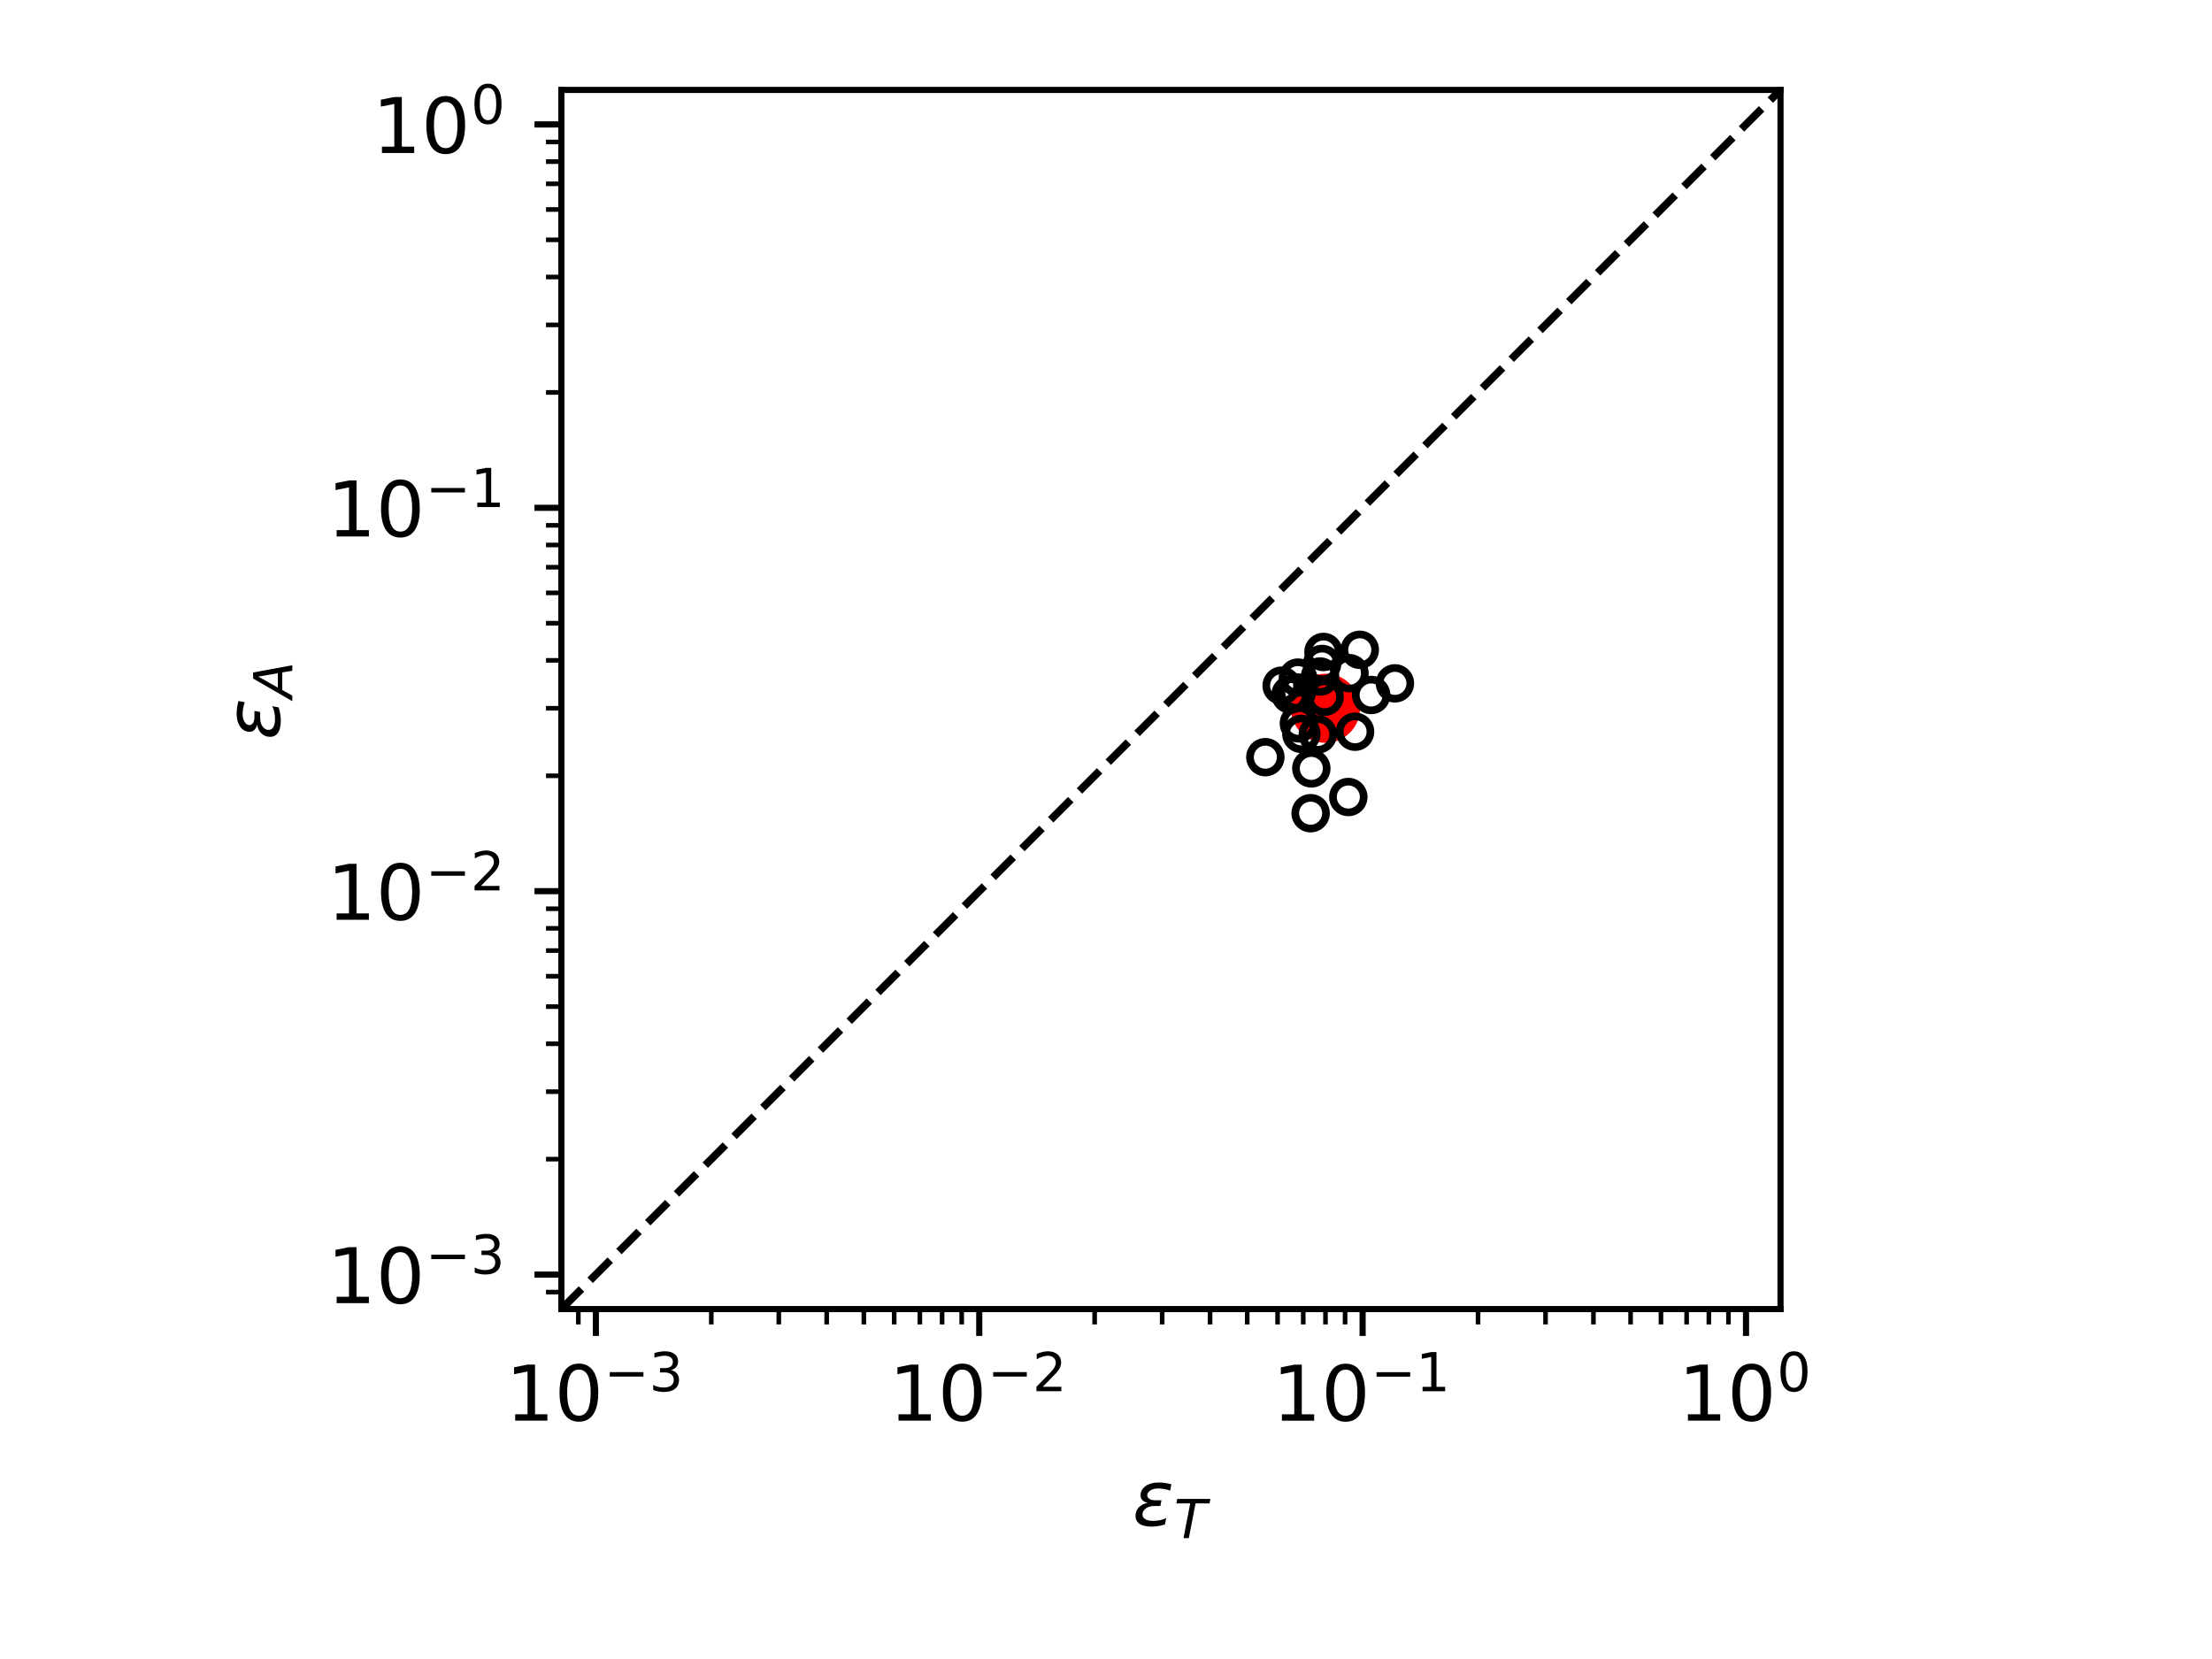
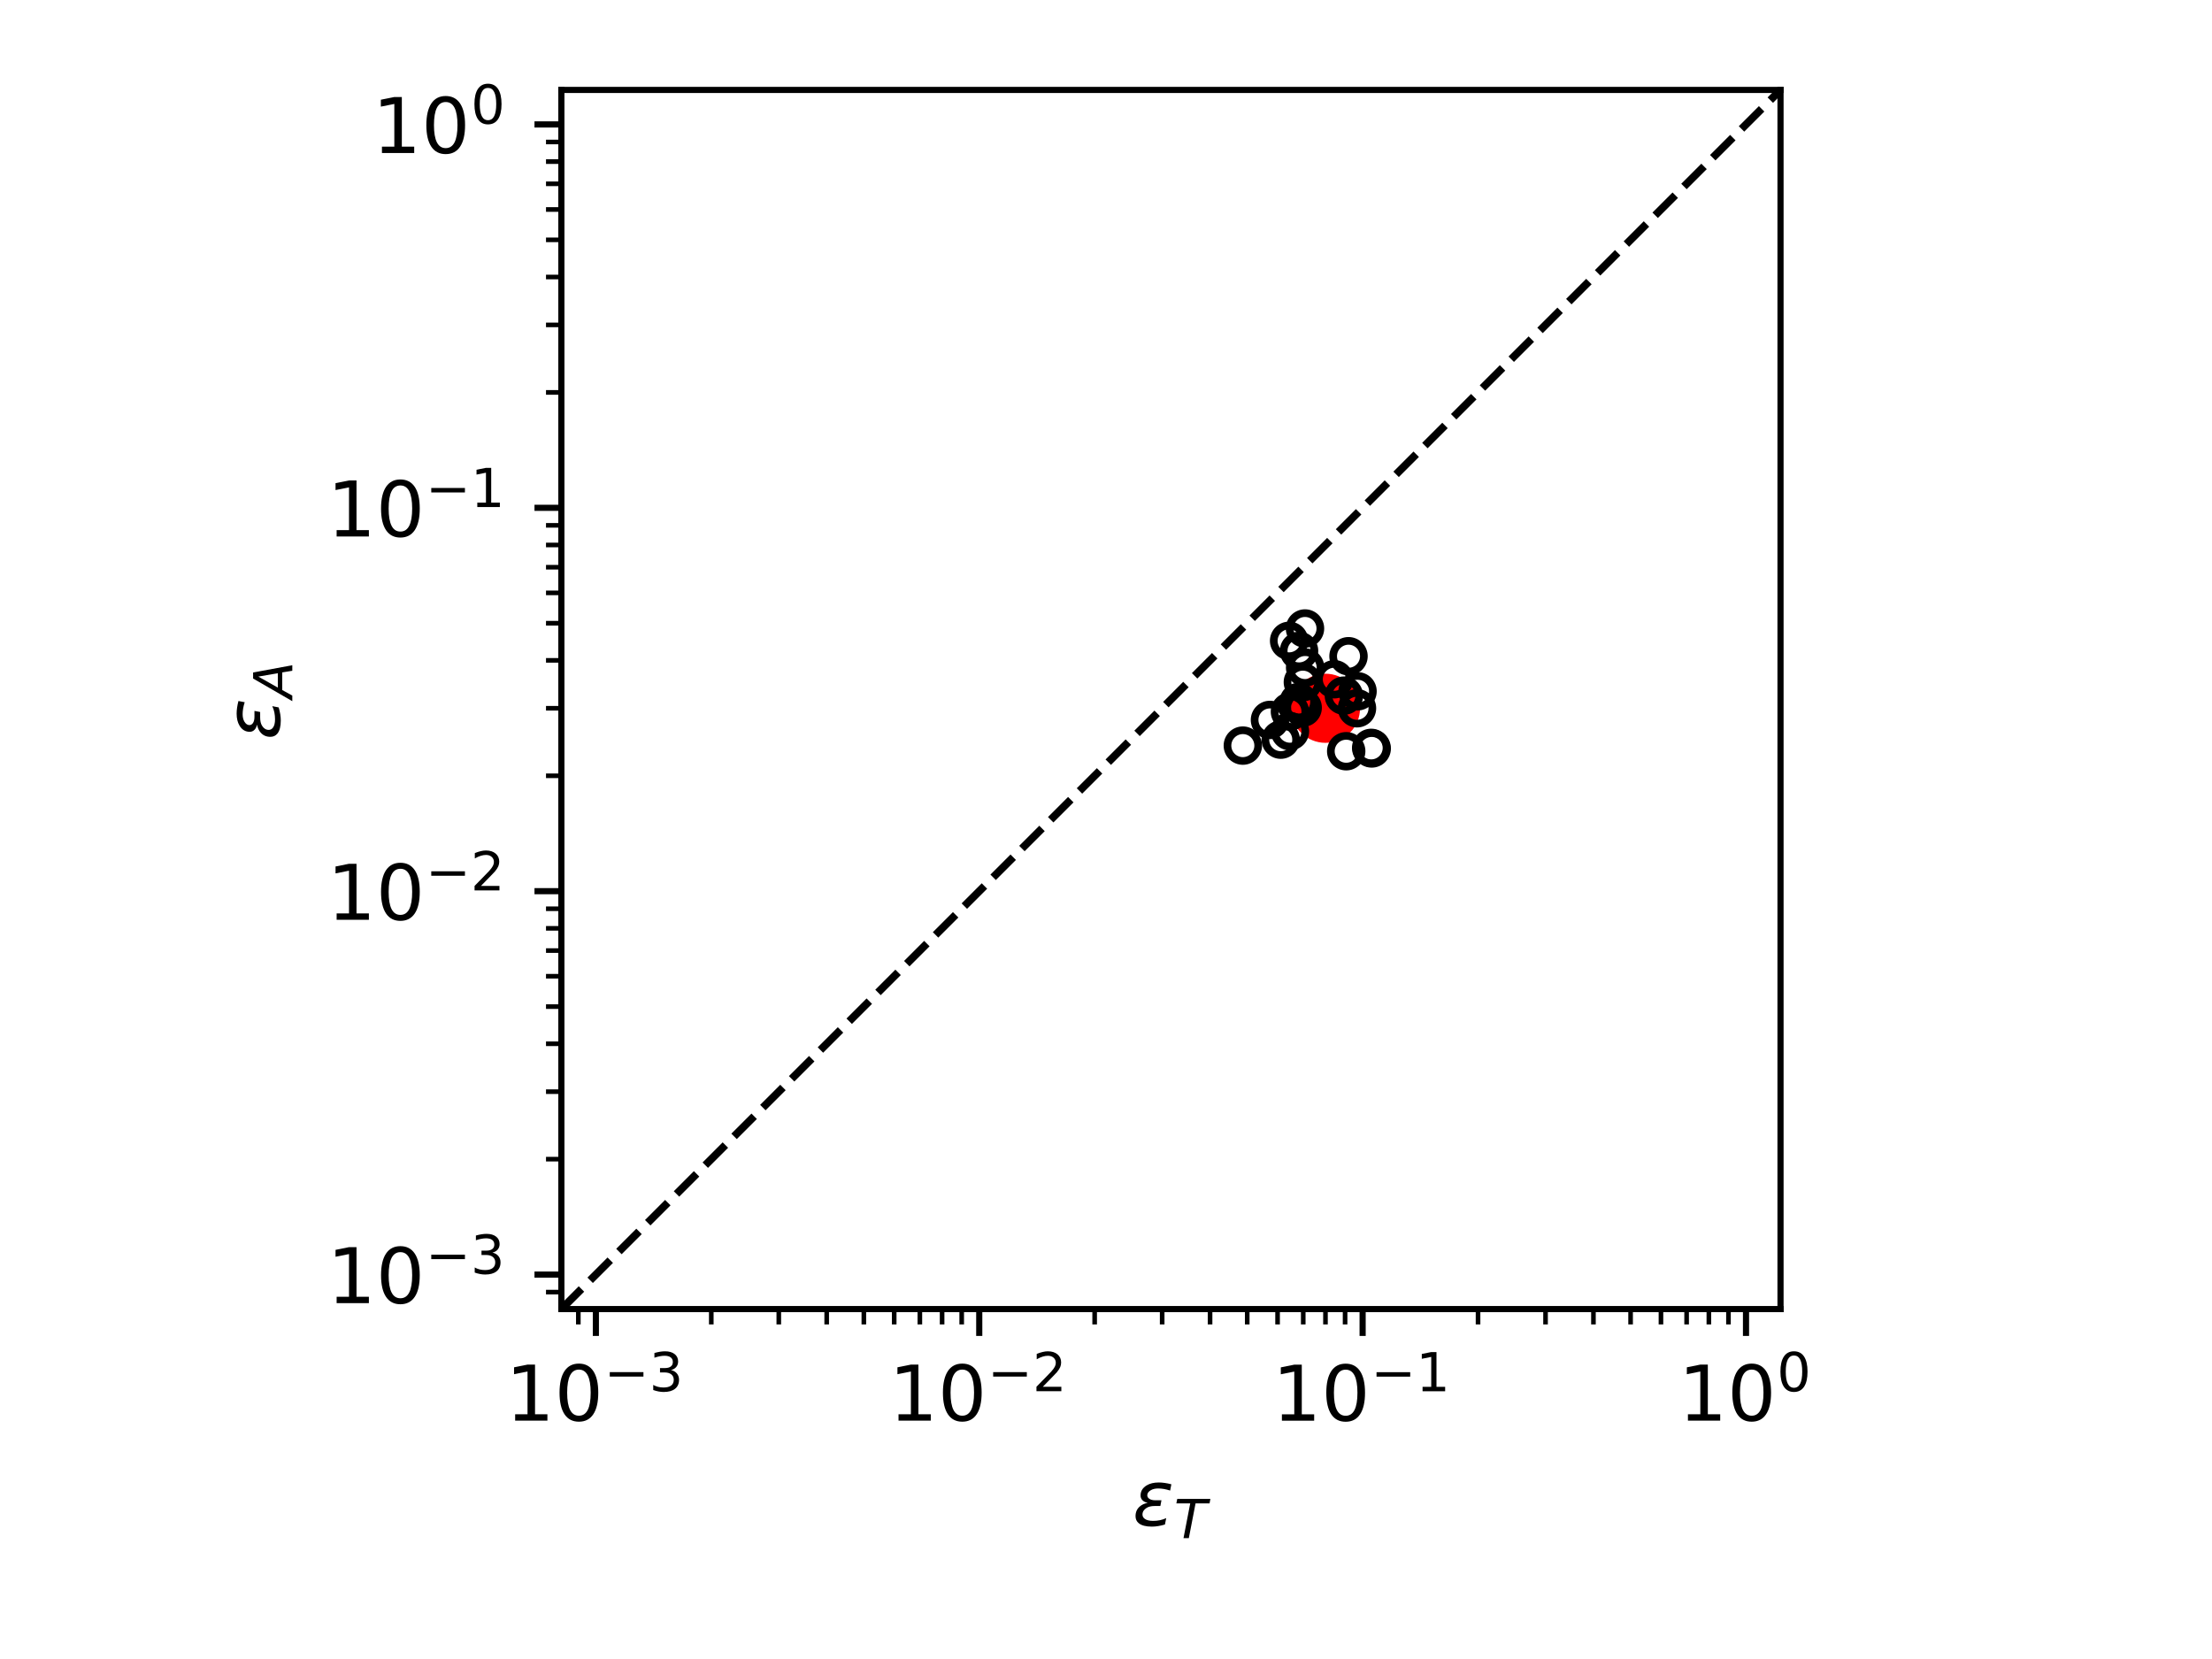
<svg xmlns="http://www.w3.org/2000/svg" xmlns:xlink="http://www.w3.org/1999/xlink" width="288pt" height="216pt" viewBox="0 0 288 216" version="1.1">
  <defs>
    <style type="text/css">*{stroke-linejoin: round; stroke-linecap: butt}</style>
  </defs>
  <g id="figure_1">
    <g id="patch_1">
      <path d="M 0 216  L 288 216  L 288 0  L 0 0  z " style="fill: #ffffff" />
    </g>
    <g id="axes_1">
      <g id="patch_2">
        <path d="M 73.089 170.44  L 231.821 170.44  L 231.821 11.709  L 73.089 11.709  z " style="fill: #ffffff" />
      </g>
      <g id="PathCollection_1">
        <defs>
-           <path id="m29269f1d23" d="M 0 4  C 1.061 4 2.078 3.579 2.828 2.828  C 3.579 2.078 4 1.061 4 0  C 4 -1.061 3.579 -2.078 2.828 -2.828  C 2.078 -3.579 1.061 -4 0 -4  C -1.061 -4 -2.078 -3.579 -2.828 -2.828  C -3.579 -2.078 -4 -1.061 -4 0  C -4 1.061 -3.579 2.078 -2.828 2.828  C -2.078 3.579 -1.061 4 0 4  z " style="stroke: #ff0000" />
+           <path id="mbed62f0ebe" d="M 0 4  C 1.061 4 2.078 3.579 2.828 2.828  C 3.579 2.078 4 1.061 4 0  C 4 -1.061 3.579 -2.078 2.828 -2.828  C 2.078 -3.579 1.061 -4 0 -4  C -1.061 -4 -2.078 -3.579 -2.828 -2.828  C -3.579 -2.078 -4 -1.061 -4 0  C -4 1.061 -3.579 2.078 -2.828 2.828  C -2.078 3.579 -1.061 4 0 4  z " style="stroke: #ff0000" />
        </defs>
-         <g clip-path="url(#pbaee269487)">
-           <use xlink:href="#m29269f1d23" x="172.575" y="92.216" style="fill: #ff0000; stroke: #ff0000" />
+         <g clip-path="url(#p38c921556e)">
+           <use xlink:href="#mbed62f0ebe" x="172.575" y="92.216" style="fill: #ff0000; stroke: #ff0000" />
        </g>
      </g>
      <g id="PathCollection_2">
        <defs>
-           <path id="C0_0_e05be51495" d="M 0 2  C 0.53 2 1.039 1.789 1.414 1.414  C 1.789 1.039 2 0.53 2 -0  C 2 -0.53 1.789 -1.039 1.414 -1.414  C 1.039 -1.789 0.53 -2 0 -2  C -0.53 -2 -1.039 -1.789 -1.414 -1.414  C -1.789 -1.039 -2 -0.53 -2 0  C -2 0.53 -1.789 1.039 -1.414 1.414  C -1.039 1.789 -0.53 2 0 2  z " />
+           <path id="C0_0_79e0703306" d="M 0 2  C 0.53 2 1.039 1.789 1.414 1.414  C 1.789 1.039 2 0.53 2 -0  C 2 -0.53 1.789 -1.039 1.414 -1.414  C 1.039 -1.789 0.53 -2 0 -2  C -0.53 -2 -1.039 -1.789 -1.414 -1.414  C -1.789 -1.039 -2 -0.53 -2 0  C -2 0.53 -1.789 1.039 -1.414 1.414  C -1.039 1.789 -0.53 2 0 2  z " />
        </defs>
-         <g clip-path="url(#pbaee269487)">
-           <use xlink:href="#C0_0_e05be51495" x="175.701" y="87.648" style="fill: none; stroke: #000000" />
-         </g>
-         <g clip-path="url(#pbaee269487)">
-           <use xlink:href="#C0_0_e05be51495" x="171.574" y="95.62" style="fill: none; stroke: #000000" />
-         </g>
-         <g clip-path="url(#pbaee269487)">
-           <use xlink:href="#C0_0_e05be51495" x="168.987" y="88.225" style="fill: none; stroke: #000000" />
-         </g>
-         <g clip-path="url(#pbaee269487)">
-           <use xlink:href="#C0_0_e05be51495" x="166.87" y="89.272" style="fill: none; stroke: #000000" />
-         </g>
-         <g clip-path="url(#pbaee269487)">
-           <use xlink:href="#C0_0_e05be51495" x="170.733" y="100.044" style="fill: none; stroke: #000000" />
-         </g>
-         <g clip-path="url(#pbaee269487)">
-           <use xlink:href="#C0_0_e05be51495" x="176.429" y="95.27" style="fill: none; stroke: #000000" />
-         </g>
-         <g clip-path="url(#pbaee269487)">
-           <use xlink:href="#C0_0_e05be51495" x="172.463" y="90.713" style="fill: none; stroke: #000000" />
-         </g>
-         <g clip-path="url(#pbaee269487)">
-           <use xlink:href="#C0_0_e05be51495" x="168.023" y="90.432" style="fill: none; stroke: #000000" />
-         </g>
-         <g clip-path="url(#pbaee269487)">
-           <use xlink:href="#C0_0_e05be51495" x="168.841" y="90.148" style="fill: none; stroke: #000000" />
-         </g>
-         <g clip-path="url(#pbaee269487)">
-           <use xlink:href="#C0_0_e05be51495" x="169.433" y="95.55" style="fill: none; stroke: #000000" />
-         </g>
-         <g clip-path="url(#pbaee269487)">
-           <use xlink:href="#C0_0_e05be51495" x="172.129" y="86.448" style="fill: none; stroke: #000000" />
-         </g>
-         <g clip-path="url(#pbaee269487)">
-           <use xlink:href="#C0_0_e05be51495" x="181.618" y="88.972" style="fill: none; stroke: #000000" />
-         </g>
-         <g clip-path="url(#pbaee269487)">
-           <use xlink:href="#C0_0_e05be51495" x="178.525" y="90.487" style="fill: none; stroke: #000000" />
-         </g>
-         <g clip-path="url(#pbaee269487)">
-           <use xlink:href="#C0_0_e05be51495" x="170.641" y="105.878" style="fill: none; stroke: #000000" />
-         </g>
-         <g clip-path="url(#pbaee269487)">
-           <use xlink:href="#C0_0_e05be51495" x="164.746" y="98.584" style="fill: none; stroke: #000000" />
-         </g>
-         <g clip-path="url(#pbaee269487)">
-           <use xlink:href="#C0_0_e05be51495" x="172.313" y="84.886" style="fill: none; stroke: #000000" />
-         </g>
-         <g clip-path="url(#pbaee269487)">
-           <use xlink:href="#C0_0_e05be51495" x="177.042" y="84.603" style="fill: none; stroke: #000000" />
-         </g>
-         <g clip-path="url(#pbaee269487)">
-           <use xlink:href="#C0_0_e05be51495" x="175.551" y="103.77" style="fill: none; stroke: #000000" />
-         </g>
-         <g clip-path="url(#pbaee269487)">
-           <use xlink:href="#C0_0_e05be51495" x="169.11" y="94.184" style="fill: none; stroke: #000000" />
-         </g>
-         <g clip-path="url(#pbaee269487)">
-           <use xlink:href="#C0_0_e05be51495" x="171.871" y="88.082" style="fill: none; stroke: #000000" />
+         <g clip-path="url(#p38c921556e)">
+           <use xlink:href="#C0_0_79e0703306" x="176.75" y="90.005" style="fill: none; stroke: #000000" />
+         </g>
+         <g clip-path="url(#p38c921556e)">
+           <use xlink:href="#C0_0_79e0703306" x="175.274" y="97.809" style="fill: none; stroke: #000000" />
+         </g>
+         <g clip-path="url(#p38c921556e)">
+           <use xlink:href="#C0_0_79e0703306" x="167.842" y="83.435" style="fill: none; stroke: #000000" />
+         </g>
+         <g clip-path="url(#p38c921556e)">
+           <use xlink:href="#C0_0_79e0703306" x="165.35" y="93.734" style="fill: none; stroke: #000000" />
+         </g>
+         <g clip-path="url(#p38c921556e)">
+           <use xlink:href="#C0_0_79e0703306" x="167.949" y="95.199" style="fill: none; stroke: #000000" />
+         </g>
+         <g clip-path="url(#p38c921556e)">
+           <use xlink:href="#C0_0_79e0703306" x="169.609" y="92.144" style="fill: none; stroke: #000000" />
+         </g>
+         <g clip-path="url(#p38c921556e)">
+           <use xlink:href="#C0_0_79e0703306" x="175.575" y="85.44" style="fill: none; stroke: #000000" />
+         </g>
+         <g clip-path="url(#p38c921556e)">
+           <use xlink:href="#C0_0_79e0703306" x="169.632" y="88.82" style="fill: none; stroke: #000000" />
+         </g>
+         <g clip-path="url(#p38c921556e)">
+           <use xlink:href="#C0_0_79e0703306" x="169.084" y="91.399" style="fill: none; stroke: #000000" />
+         </g>
+         <g clip-path="url(#p38c921556e)">
+           <use xlink:href="#C0_0_79e0703306" x="176.678" y="92.216" style="fill: none; stroke: #000000" />
+         </g>
+         <g clip-path="url(#p38c921556e)">
+           <use xlink:href="#C0_0_79e0703306" x="169.909" y="81.829" style="fill: none; stroke: #000000" />
+         </g>
+         <g clip-path="url(#p38c921556e)">
+           <use xlink:href="#C0_0_79e0703306" x="166.751" y="96.304" style="fill: none; stroke: #000000" />
+         </g>
+         <g clip-path="url(#p38c921556e)">
+           <use xlink:href="#C0_0_79e0703306" x="167.949" y="92.646" style="fill: none; stroke: #000000" />
+         </g>
+         <g clip-path="url(#p38c921556e)">
+           <use xlink:href="#C0_0_79e0703306" x="161.816" y="97.078" style="fill: none; stroke: #000000" />
+         </g>
+         <g clip-path="url(#p38c921556e)">
+           <use xlink:href="#C0_0_79e0703306" x="169.926" y="86.913" style="fill: none; stroke: #000000" />
+         </g>
+         <g clip-path="url(#p38c921556e)">
+           <use xlink:href="#C0_0_79e0703306" x="178.596" y="97.447" style="fill: none; stroke: #000000" />
+         </g>
+         <g clip-path="url(#p38c921556e)">
+           <use xlink:href="#C0_0_79e0703306" x="178.525" y="97.373" style="fill: none; stroke: #000000" />
+         </g>
+         <g clip-path="url(#p38c921556e)">
+           <use xlink:href="#C0_0_79e0703306" x="173.73" y="88.437" style="fill: none; stroke: #000000" />
+         </g>
+         <g clip-path="url(#p38c921556e)">
+           <use xlink:href="#C0_0_79e0703306" x="169.135" y="84.745" style="fill: none; stroke: #000000" />
+         </g>
+         <g clip-path="url(#p38c921556e)">
+           <use xlink:href="#C0_0_79e0703306" x="174.971" y="90.573" style="fill: none; stroke: #000000" />
        </g>
      </g>
      <g id="matplotlib.axis_1">
        <g id="xtick_1">
          <g id="line2d_1">
            <defs>
-               <path id="m0c0480db0f" d="M 0 0  L 0 3.5  " style="stroke: #000000; stroke-width: 0.8" />
+               <path id="m650754f0ba" d="M 0 0  L 0 3.5  " style="stroke: #000000; stroke-width: 0.8" />
            </defs>
            <g>
-               <use xlink:href="#m0c0480db0f" x="77.582" y="170.44" style="stroke: #000000; stroke-width: 0.8" />
+               <use xlink:href="#m650754f0ba" x="77.582" y="170.44" style="stroke: #000000; stroke-width: 0.8" />
            </g>
          </g>
          <g id="text_1">
            <g transform="translate(65.83183 185.0384) scale(0.1 -0.1)">
              <defs>
                <path id="DejaVuSans-31" d="M 794 531  L 1825 531  L 1825 4091  L 703 3866  L 703 4441  L 1819 4666  L 2450 4666  L 2450 531  L 3481 531  L 3481 0  L 794 0  L 794 531  z " transform="scale(0.015625)" />
                <path id="DejaVuSans-30" d="M 2034 4250  Q 1547 4250 1301 3770  Q 1056 3291 1056 2328  Q 1056 1369 1301 889  Q 1547 409 2034 409  Q 2525 409 2770 889  Q 3016 1369 3016 2328  Q 3016 3291 2770 3770  Q 2525 4250 2034 4250  z M 2034 4750  Q 2819 4750 3233 4129  Q 3647 3509 3647 2328  Q 3647 1150 3233 529  Q 2819 -91 2034 -91  Q 1250 -91 836 529  Q 422 1150 422 2328  Q 422 3509 836 4129  Q 1250 4750 2034 4750  z " transform="scale(0.015625)" />
                <path id="DejaVuSans-2212" d="M 678 2272  L 4684 2272  L 4684 1741  L 678 1741  L 678 2272  z " transform="scale(0.015625)" />
                <path id="DejaVuSans-33" d="M 2597 2516  Q 3050 2419 3304 2112  Q 3559 1806 3559 1356  Q 3559 666 3084 287  Q 2609 -91 1734 -91  Q 1441 -91 1130 -33  Q 819 25 488 141  L 488 750  Q 750 597 1062 519  Q 1375 441 1716 441  Q 2309 441 2620 675  Q 2931 909 2931 1356  Q 2931 1769 2642 2001  Q 2353 2234 1838 2234  L 1294 2234  L 1294 2753  L 1863 2753  Q 2328 2753 2575 2939  Q 2822 3125 2822 3475  Q 2822 3834 2567 4026  Q 2313 4219 1838 4219  Q 1578 4219 1281 4162  Q 984 4106 628 3988  L 628 4550  Q 988 4650 1302 4700  Q 1616 4750 1894 4750  Q 2613 4750 3031 4423  Q 3450 4097 3450 3541  Q 3450 3153 3228 2886  Q 3006 2619 2597 2516  z " transform="scale(0.015625)" />
              </defs>
              <use xlink:href="#DejaVuSans-31" transform="translate(0 0.765625)" />
              <use xlink:href="#DejaVuSans-30" transform="translate(63.62305 0.765625)" />
              <use xlink:href="#DejaVuSans-2212" transform="translate(128.2031 39.04688) scale(0.7)" />
              <use xlink:href="#DejaVuSans-33" transform="translate(186.8555 39.04688) scale(0.7)" />
            </g>
          </g>
        </g>
        <g id="xtick_2">
          <g id="line2d_2">
            <g>
-               <use xlink:href="#m0c0480db0f" x="127.497" y="170.44" style="stroke: #000000; stroke-width: 0.8" />
+               <use xlink:href="#m650754f0ba" x="127.497" y="170.44" style="stroke: #000000; stroke-width: 0.8" />
            </g>
          </g>
          <g id="text_2">
            <g transform="translate(115.7473 185.0384) scale(0.1 -0.1)">
              <defs>
                <path id="DejaVuSans-32" d="M 1228 531  L 3431 531  L 3431 0  L 469 0  L 469 531  Q 828 903 1448 1529  Q 2069 2156 2228 2338  Q 2531 2678 2651 2914  Q 2772 3150 2772 3378  Q 2772 3750 2511 3984  Q 2250 4219 1831 4219  Q 1534 4219 1204 4116  Q 875 4013 500 3803  L 500 4441  Q 881 4594 1212 4672  Q 1544 4750 1819 4750  Q 2544 4750 2975 4387  Q 3406 4025 3406 3419  Q 3406 3131 3298 2873  Q 3191 2616 2906 2266  Q 2828 2175 2409 1742  Q 1991 1309 1228 531  z " transform="scale(0.015625)" />
              </defs>
              <use xlink:href="#DejaVuSans-31" transform="translate(0 0.765625)" />
              <use xlink:href="#DejaVuSans-30" transform="translate(63.62305 0.765625)" />
              <use xlink:href="#DejaVuSans-2212" transform="translate(128.2031 39.04688) scale(0.7)" />
              <use xlink:href="#DejaVuSans-32" transform="translate(186.8555 39.04688) scale(0.7)" />
            </g>
          </g>
        </g>
        <g id="xtick_3">
          <g id="line2d_3">
            <g>
-               <use xlink:href="#m0c0480db0f" x="177.413" y="170.44" style="stroke: #000000; stroke-width: 0.8" />
+               <use xlink:href="#m650754f0ba" x="177.413" y="170.44" style="stroke: #000000; stroke-width: 0.8" />
            </g>
          </g>
          <g id="text_3">
            <g transform="translate(165.6628 185.0384) scale(0.1 -0.1)">
              <use xlink:href="#DejaVuSans-31" transform="translate(0 0.684375)" />
              <use xlink:href="#DejaVuSans-30" transform="translate(63.62305 0.684375)" />
              <use xlink:href="#DejaVuSans-2212" transform="translate(128.2031 38.96563) scale(0.7)" />
              <use xlink:href="#DejaVuSans-31" transform="translate(186.8555 38.96563) scale(0.7)" />
            </g>
          </g>
        </g>
        <g id="xtick_4">
          <g id="line2d_4">
            <g>
-               <use xlink:href="#m0c0480db0f" x="227.328" y="170.44" style="stroke: #000000; stroke-width: 0.8" />
+               <use xlink:href="#m650754f0ba" x="227.328" y="170.44" style="stroke: #000000; stroke-width: 0.8" />
            </g>
          </g>
          <g id="text_4">
            <g transform="translate(218.5282 185.0384) scale(0.1 -0.1)">
              <use xlink:href="#DejaVuSans-31" transform="translate(0 0.765625)" />
              <use xlink:href="#DejaVuSans-30" transform="translate(63.62305 0.765625)" />
              <use xlink:href="#DejaVuSans-30" transform="translate(128.2031 39.04688) scale(0.7)" />
            </g>
          </g>
        </g>
        <g id="xtick_5">
          <g id="line2d_5">
            <defs>
-               <path id="m16d30279e0" d="M 0 0  L 0 2  " style="stroke: #000000; stroke-width: 0.6" />
+               <path id="ma2c462ce6b" d="M 0 0  L 0 2  " style="stroke: #000000; stroke-width: 0.6" />
            </defs>
            <g>
-               <use xlink:href="#m16d30279e0" x="75.298" y="170.44" style="stroke: #000000; stroke-width: 0.6" />
+               <use xlink:href="#ma2c462ce6b" x="75.298" y="170.44" style="stroke: #000000; stroke-width: 0.6" />
            </g>
          </g>
        </g>
        <g id="xtick_6">
          <g id="line2d_6">
            <g>
-               <use xlink:href="#m16d30279e0" x="92.608" y="170.44" style="stroke: #000000; stroke-width: 0.6" />
+               <use xlink:href="#ma2c462ce6b" x="92.608" y="170.44" style="stroke: #000000; stroke-width: 0.6" />
            </g>
          </g>
        </g>
        <g id="xtick_7">
          <g id="line2d_7">
            <g>
-               <use xlink:href="#m16d30279e0" x="101.398" y="170.44" style="stroke: #000000; stroke-width: 0.6" />
+               <use xlink:href="#ma2c462ce6b" x="101.398" y="170.44" style="stroke: #000000; stroke-width: 0.6" />
            </g>
          </g>
        </g>
        <g id="xtick_8">
          <g id="line2d_8">
            <g>
-               <use xlink:href="#m16d30279e0" x="107.634" y="170.44" style="stroke: #000000; stroke-width: 0.6" />
+               <use xlink:href="#ma2c462ce6b" x="107.634" y="170.44" style="stroke: #000000; stroke-width: 0.6" />
            </g>
          </g>
        </g>
        <g id="xtick_9">
          <g id="line2d_9">
            <g>
-               <use xlink:href="#m16d30279e0" x="112.471" y="170.44" style="stroke: #000000; stroke-width: 0.6" />
+               <use xlink:href="#ma2c462ce6b" x="112.471" y="170.44" style="stroke: #000000; stroke-width: 0.6" />
            </g>
          </g>
        </g>
        <g id="xtick_10">
          <g id="line2d_10">
            <g>
-               <use xlink:href="#m16d30279e0" x="116.424" y="170.44" style="stroke: #000000; stroke-width: 0.6" />
+               <use xlink:href="#ma2c462ce6b" x="116.424" y="170.44" style="stroke: #000000; stroke-width: 0.6" />
            </g>
          </g>
        </g>
        <g id="xtick_11">
          <g id="line2d_11">
            <g>
-               <use xlink:href="#m16d30279e0" x="119.765" y="170.44" style="stroke: #000000; stroke-width: 0.6" />
+               <use xlink:href="#ma2c462ce6b" x="119.765" y="170.44" style="stroke: #000000; stroke-width: 0.6" />
            </g>
          </g>
        </g>
        <g id="xtick_12">
          <g id="line2d_12">
            <g>
-               <use xlink:href="#m16d30279e0" x="122.66" y="170.44" style="stroke: #000000; stroke-width: 0.6" />
+               <use xlink:href="#ma2c462ce6b" x="122.66" y="170.44" style="stroke: #000000; stroke-width: 0.6" />
            </g>
          </g>
        </g>
        <g id="xtick_13">
          <g id="line2d_13">
            <g>
-               <use xlink:href="#m16d30279e0" x="125.213" y="170.44" style="stroke: #000000; stroke-width: 0.6" />
+               <use xlink:href="#ma2c462ce6b" x="125.213" y="170.44" style="stroke: #000000; stroke-width: 0.6" />
            </g>
          </g>
        </g>
        <g id="xtick_14">
          <g id="line2d_14">
            <g>
-               <use xlink:href="#m16d30279e0" x="142.523" y="170.44" style="stroke: #000000; stroke-width: 0.6" />
+               <use xlink:href="#ma2c462ce6b" x="142.523" y="170.44" style="stroke: #000000; stroke-width: 0.6" />
            </g>
          </g>
        </g>
        <g id="xtick_15">
          <g id="line2d_15">
            <g>
-               <use xlink:href="#m16d30279e0" x="151.313" y="170.44" style="stroke: #000000; stroke-width: 0.6" />
+               <use xlink:href="#ma2c462ce6b" x="151.313" y="170.44" style="stroke: #000000; stroke-width: 0.6" />
            </g>
          </g>
        </g>
        <g id="xtick_16">
          <g id="line2d_16">
            <g>
-               <use xlink:href="#m16d30279e0" x="157.549" y="170.44" style="stroke: #000000; stroke-width: 0.6" />
+               <use xlink:href="#ma2c462ce6b" x="157.549" y="170.44" style="stroke: #000000; stroke-width: 0.6" />
            </g>
          </g>
        </g>
        <g id="xtick_17">
          <g id="line2d_17">
            <g>
-               <use xlink:href="#m16d30279e0" x="162.387" y="170.44" style="stroke: #000000; stroke-width: 0.6" />
+               <use xlink:href="#ma2c462ce6b" x="162.387" y="170.44" style="stroke: #000000; stroke-width: 0.6" />
            </g>
          </g>
        </g>
        <g id="xtick_18">
          <g id="line2d_18">
            <g>
-               <use xlink:href="#m16d30279e0" x="166.339" y="170.44" style="stroke: #000000; stroke-width: 0.6" />
+               <use xlink:href="#ma2c462ce6b" x="166.339" y="170.44" style="stroke: #000000; stroke-width: 0.6" />
            </g>
          </g>
        </g>
        <g id="xtick_19">
          <g id="line2d_19">
            <g>
-               <use xlink:href="#m16d30279e0" x="169.681" y="170.44" style="stroke: #000000; stroke-width: 0.6" />
+               <use xlink:href="#ma2c462ce6b" x="169.681" y="170.44" style="stroke: #000000; stroke-width: 0.6" />
            </g>
          </g>
        </g>
        <g id="xtick_20">
          <g id="line2d_20">
            <g>
-               <use xlink:href="#m16d30279e0" x="172.575" y="170.44" style="stroke: #000000; stroke-width: 0.6" />
+               <use xlink:href="#ma2c462ce6b" x="172.575" y="170.44" style="stroke: #000000; stroke-width: 0.6" />
            </g>
          </g>
        </g>
        <g id="xtick_21">
          <g id="line2d_21">
            <g>
-               <use xlink:href="#m16d30279e0" x="175.129" y="170.44" style="stroke: #000000; stroke-width: 0.6" />
+               <use xlink:href="#ma2c462ce6b" x="175.129" y="170.44" style="stroke: #000000; stroke-width: 0.6" />
            </g>
          </g>
        </g>
        <g id="xtick_22">
          <g id="line2d_22">
            <g>
-               <use xlink:href="#m16d30279e0" x="192.439" y="170.44" style="stroke: #000000; stroke-width: 0.6" />
+               <use xlink:href="#ma2c462ce6b" x="192.439" y="170.44" style="stroke: #000000; stroke-width: 0.6" />
            </g>
          </g>
        </g>
        <g id="xtick_23">
          <g id="line2d_23">
            <g>
-               <use xlink:href="#m16d30279e0" x="201.228" y="170.44" style="stroke: #000000; stroke-width: 0.6" />
+               <use xlink:href="#ma2c462ce6b" x="201.228" y="170.44" style="stroke: #000000; stroke-width: 0.6" />
            </g>
          </g>
        </g>
        <g id="xtick_24">
          <g id="line2d_24">
            <g>
-               <use xlink:href="#m16d30279e0" x="207.465" y="170.44" style="stroke: #000000; stroke-width: 0.6" />
+               <use xlink:href="#ma2c462ce6b" x="207.465" y="170.44" style="stroke: #000000; stroke-width: 0.6" />
            </g>
          </g>
        </g>
        <g id="xtick_25">
          <g id="line2d_25">
            <g>
-               <use xlink:href="#m16d30279e0" x="212.302" y="170.44" style="stroke: #000000; stroke-width: 0.6" />
+               <use xlink:href="#ma2c462ce6b" x="212.302" y="170.44" style="stroke: #000000; stroke-width: 0.6" />
            </g>
          </g>
        </g>
        <g id="xtick_26">
          <g id="line2d_26">
            <g>
-               <use xlink:href="#m16d30279e0" x="216.255" y="170.44" style="stroke: #000000; stroke-width: 0.6" />
+               <use xlink:href="#ma2c462ce6b" x="216.255" y="170.44" style="stroke: #000000; stroke-width: 0.6" />
            </g>
          </g>
        </g>
        <g id="xtick_27">
          <g id="line2d_27">
            <g>
-               <use xlink:href="#m16d30279e0" x="219.596" y="170.44" style="stroke: #000000; stroke-width: 0.6" />
+               <use xlink:href="#ma2c462ce6b" x="219.596" y="170.44" style="stroke: #000000; stroke-width: 0.6" />
            </g>
          </g>
        </g>
        <g id="xtick_28">
          <g id="line2d_28">
            <g>
-               <use xlink:href="#m16d30279e0" x="222.491" y="170.44" style="stroke: #000000; stroke-width: 0.6" />
+               <use xlink:href="#ma2c462ce6b" x="222.491" y="170.44" style="stroke: #000000; stroke-width: 0.6" />
            </g>
          </g>
        </g>
        <g id="xtick_29">
          <g id="line2d_29">
            <g>
-               <use xlink:href="#m16d30279e0" x="225.044" y="170.44" style="stroke: #000000; stroke-width: 0.6" />
+               <use xlink:href="#ma2c462ce6b" x="225.044" y="170.44" style="stroke: #000000; stroke-width: 0.6" />
            </g>
          </g>
        </g>
        <g id="text_5">
          <g transform="translate(147.455 198.7166) scale(0.1 -0.1)">
            <defs>
              <path id="DejaVuSans-Oblique-3b5" d="M 1263 1888  Q 925 1963 778 2166  Q 669 2309 669 2503  Q 669 3034 1175 3344  Q 1575 3588 2188 3588  Q 2425 3588 2684 3550  Q 2944 3513 3234 3438  L 3134 2916  Q 2847 3006 2606 3047  Q 2359 3088 2138 3088  Q 1766 3088 1522 2944  Q 1228 2772 1228 2522  Q 1228 2356 1381 2241  Q 1563 2103 1925 2103  L 2409 2103  L 2319 1628  L 1856 1628  Q 1425 1628 1172 1469  Q 828 1253 828 916  Q 828 703 1013 563  Q 1244 388 1716 388  Q 2006 388 2284 444  Q 2563 503 2806 619  L 2700 84  Q 2403 -3 2131 -47  Q 1859 -91 1609 -91  Q 866 -91 516 194  Q 250 413 250 781  Q 250 1278 600 1584  Q 859 1813 1263 1888  z " transform="scale(0.015625)" />
              <path id="DejaVuSans-Oblique-54" d="M 378 4666  L 4325 4666  L 4225 4134  L 2559 4134  L 1759 0  L 1125 0  L 1925 4134  L 275 4134  L 378 4666  z " transform="scale(0.015625)" />
            </defs>
            <use xlink:href="#DejaVuSans-Oblique-3b5" transform="translate(0 0.9375)" />
            <use xlink:href="#DejaVuSans-Oblique-54" transform="translate(54.05273 -15.46875) scale(0.7)" />
          </g>
        </g>
      </g>
      <g id="matplotlib.axis_2">
        <g id="ytick_1">
          <g id="line2d_30">
            <defs>
-               <path id="md0b7376eed" d="M 0 0  L -3.5 0  " style="stroke: #000000; stroke-width: 0.8" />
+               <path id="mbe70170638" d="M 0 0  L -3.5 0  " style="stroke: #000000; stroke-width: 0.8" />
            </defs>
            <g>
-               <use xlink:href="#md0b7376eed" x="73.089" y="165.948" style="stroke: #000000; stroke-width: 0.8" />
+               <use xlink:href="#mbe70170638" x="73.089" y="165.948" style="stroke: #000000; stroke-width: 0.8" />
            </g>
          </g>
          <g id="text_6">
            <g transform="translate(42.58944 169.7468) scale(0.1 -0.1)">
              <use xlink:href="#DejaVuSans-31" transform="translate(0 0.765625)" />
              <use xlink:href="#DejaVuSans-30" transform="translate(63.62305 0.765625)" />
              <use xlink:href="#DejaVuSans-2212" transform="translate(128.2031 39.04688) scale(0.7)" />
              <use xlink:href="#DejaVuSans-33" transform="translate(186.8555 39.04688) scale(0.7)" />
            </g>
          </g>
        </g>
        <g id="ytick_2">
          <g id="line2d_31">
            <g>
-               <use xlink:href="#md0b7376eed" x="73.089" y="116.032" style="stroke: #000000; stroke-width: 0.8" />
+               <use xlink:href="#mbe70170638" x="73.089" y="116.032" style="stroke: #000000; stroke-width: 0.8" />
            </g>
          </g>
          <g id="text_7">
            <g transform="translate(42.58944 119.8314) scale(0.1 -0.1)">
              <use xlink:href="#DejaVuSans-31" transform="translate(0 0.765625)" />
              <use xlink:href="#DejaVuSans-30" transform="translate(63.62305 0.765625)" />
              <use xlink:href="#DejaVuSans-2212" transform="translate(128.2031 39.04688) scale(0.7)" />
              <use xlink:href="#DejaVuSans-32" transform="translate(186.8555 39.04688) scale(0.7)" />
            </g>
          </g>
        </g>
        <g id="ytick_3">
          <g id="line2d_32">
            <g>
-               <use xlink:href="#md0b7376eed" x="73.089" y="66.117" style="stroke: #000000; stroke-width: 0.8" />
+               <use xlink:href="#mbe70170638" x="73.089" y="66.117" style="stroke: #000000; stroke-width: 0.8" />
            </g>
          </g>
          <g id="text_8">
            <g transform="translate(42.58944 69.9159) scale(0.1 -0.1)">
              <use xlink:href="#DejaVuSans-31" transform="translate(0 0.684375)" />
              <use xlink:href="#DejaVuSans-30" transform="translate(63.62305 0.684375)" />
              <use xlink:href="#DejaVuSans-2212" transform="translate(128.2031 38.96563) scale(0.7)" />
              <use xlink:href="#DejaVuSans-31" transform="translate(186.8555 38.96563) scale(0.7)" />
            </g>
          </g>
        </g>
        <g id="ytick_4">
          <g id="line2d_33">
            <g>
-               <use xlink:href="#md0b7376eed" x="73.089" y="16.201" style="stroke: #000000; stroke-width: 0.8" />
+               <use xlink:href="#mbe70170638" x="73.089" y="16.201" style="stroke: #000000; stroke-width: 0.8" />
            </g>
          </g>
          <g id="text_9">
            <g transform="translate(48.48944 20.00044) scale(0.1 -0.1)">
              <use xlink:href="#DejaVuSans-31" transform="translate(0 0.765625)" />
              <use xlink:href="#DejaVuSans-30" transform="translate(63.62305 0.765625)" />
              <use xlink:href="#DejaVuSans-30" transform="translate(128.2031 39.04688) scale(0.7)" />
            </g>
          </g>
        </g>
        <g id="ytick_5">
          <g id="line2d_34">
            <defs>
-               <path id="m31d1d483dd" d="M 0 0  L -2 0  " style="stroke: #000000; stroke-width: 0.6" />
+               <path id="mdd671be8f5" d="M 0 0  L -2 0  " style="stroke: #000000; stroke-width: 0.6" />
            </defs>
            <g>
-               <use xlink:href="#m31d1d483dd" x="73.089" y="168.232" style="stroke: #000000; stroke-width: 0.6" />
+               <use xlink:href="#mdd671be8f5" x="73.089" y="168.232" style="stroke: #000000; stroke-width: 0.6" />
            </g>
          </g>
        </g>
        <g id="ytick_6">
          <g id="line2d_35">
            <g>
-               <use xlink:href="#m31d1d483dd" x="73.089" y="150.922" style="stroke: #000000; stroke-width: 0.6" />
+               <use xlink:href="#mdd671be8f5" x="73.089" y="150.922" style="stroke: #000000; stroke-width: 0.6" />
            </g>
          </g>
        </g>
        <g id="ytick_7">
          <g id="line2d_36">
            <g>
-               <use xlink:href="#m31d1d483dd" x="73.089" y="142.132" style="stroke: #000000; stroke-width: 0.6" />
+               <use xlink:href="#mdd671be8f5" x="73.089" y="142.132" style="stroke: #000000; stroke-width: 0.6" />
            </g>
          </g>
        </g>
        <g id="ytick_8">
          <g id="line2d_37">
            <g>
-               <use xlink:href="#m31d1d483dd" x="73.089" y="135.896" style="stroke: #000000; stroke-width: 0.6" />
+               <use xlink:href="#mdd671be8f5" x="73.089" y="135.896" style="stroke: #000000; stroke-width: 0.6" />
            </g>
          </g>
        </g>
        <g id="ytick_9">
          <g id="line2d_38">
            <g>
-               <use xlink:href="#m31d1d483dd" x="73.089" y="131.058" style="stroke: #000000; stroke-width: 0.6" />
+               <use xlink:href="#mdd671be8f5" x="73.089" y="131.058" style="stroke: #000000; stroke-width: 0.6" />
            </g>
          </g>
        </g>
        <g id="ytick_10">
          <g id="line2d_39">
            <g>
-               <use xlink:href="#m31d1d483dd" x="73.089" y="127.106" style="stroke: #000000; stroke-width: 0.6" />
+               <use xlink:href="#mdd671be8f5" x="73.089" y="127.106" style="stroke: #000000; stroke-width: 0.6" />
            </g>
          </g>
        </g>
        <g id="ytick_11">
          <g id="line2d_40">
            <g>
-               <use xlink:href="#m31d1d483dd" x="73.089" y="123.764" style="stroke: #000000; stroke-width: 0.6" />
+               <use xlink:href="#mdd671be8f5" x="73.089" y="123.764" style="stroke: #000000; stroke-width: 0.6" />
            </g>
          </g>
        </g>
        <g id="ytick_12">
          <g id="line2d_41">
            <g>
-               <use xlink:href="#m31d1d483dd" x="73.089" y="120.869" style="stroke: #000000; stroke-width: 0.6" />
+               <use xlink:href="#mdd671be8f5" x="73.089" y="120.869" style="stroke: #000000; stroke-width: 0.6" />
            </g>
          </g>
        </g>
        <g id="ytick_13">
          <g id="line2d_42">
            <g>
-               <use xlink:href="#m31d1d483dd" x="73.089" y="118.316" style="stroke: #000000; stroke-width: 0.6" />
+               <use xlink:href="#mdd671be8f5" x="73.089" y="118.316" style="stroke: #000000; stroke-width: 0.6" />
            </g>
          </g>
        </g>
        <g id="ytick_14">
          <g id="line2d_43">
            <g>
-               <use xlink:href="#m31d1d483dd" x="73.089" y="101.006" style="stroke: #000000; stroke-width: 0.6" />
+               <use xlink:href="#mdd671be8f5" x="73.089" y="101.006" style="stroke: #000000; stroke-width: 0.6" />
            </g>
          </g>
        </g>
        <g id="ytick_15">
          <g id="line2d_44">
            <g>
-               <use xlink:href="#m31d1d483dd" x="73.089" y="92.216" style="stroke: #000000; stroke-width: 0.6" />
+               <use xlink:href="#mdd671be8f5" x="73.089" y="92.216" style="stroke: #000000; stroke-width: 0.6" />
            </g>
          </g>
        </g>
        <g id="ytick_16">
          <g id="line2d_45">
            <g>
-               <use xlink:href="#m31d1d483dd" x="73.089" y="85.98" style="stroke: #000000; stroke-width: 0.6" />
+               <use xlink:href="#mdd671be8f5" x="73.089" y="85.98" style="stroke: #000000; stroke-width: 0.6" />
            </g>
          </g>
        </g>
        <g id="ytick_17">
          <g id="line2d_46">
            <g>
-               <use xlink:href="#m31d1d483dd" x="73.089" y="81.143" style="stroke: #000000; stroke-width: 0.6" />
+               <use xlink:href="#mdd671be8f5" x="73.089" y="81.143" style="stroke: #000000; stroke-width: 0.6" />
            </g>
          </g>
        </g>
        <g id="ytick_18">
          <g id="line2d_47">
            <g>
-               <use xlink:href="#m31d1d483dd" x="73.089" y="77.19" style="stroke: #000000; stroke-width: 0.6" />
+               <use xlink:href="#mdd671be8f5" x="73.089" y="77.19" style="stroke: #000000; stroke-width: 0.6" />
            </g>
          </g>
        </g>
        <g id="ytick_19">
          <g id="line2d_48">
            <g>
-               <use xlink:href="#m31d1d483dd" x="73.089" y="73.849" style="stroke: #000000; stroke-width: 0.6" />
+               <use xlink:href="#mdd671be8f5" x="73.089" y="73.849" style="stroke: #000000; stroke-width: 0.6" />
            </g>
          </g>
        </g>
        <g id="ytick_20">
          <g id="line2d_49">
            <g>
-               <use xlink:href="#m31d1d483dd" x="73.089" y="70.954" style="stroke: #000000; stroke-width: 0.6" />
+               <use xlink:href="#mdd671be8f5" x="73.089" y="70.954" style="stroke: #000000; stroke-width: 0.6" />
            </g>
          </g>
        </g>
        <g id="ytick_21">
          <g id="line2d_50">
            <g>
-               <use xlink:href="#m31d1d483dd" x="73.089" y="68.401" style="stroke: #000000; stroke-width: 0.6" />
+               <use xlink:href="#mdd671be8f5" x="73.089" y="68.401" style="stroke: #000000; stroke-width: 0.6" />
            </g>
          </g>
        </g>
        <g id="ytick_22">
          <g id="line2d_51">
            <g>
-               <use xlink:href="#m31d1d483dd" x="73.089" y="51.091" style="stroke: #000000; stroke-width: 0.6" />
+               <use xlink:href="#mdd671be8f5" x="73.089" y="51.091" style="stroke: #000000; stroke-width: 0.6" />
            </g>
          </g>
        </g>
        <g id="ytick_23">
          <g id="line2d_52">
            <g>
-               <use xlink:href="#m31d1d483dd" x="73.089" y="42.301" style="stroke: #000000; stroke-width: 0.6" />
+               <use xlink:href="#mdd671be8f5" x="73.089" y="42.301" style="stroke: #000000; stroke-width: 0.6" />
            </g>
          </g>
        </g>
        <g id="ytick_24">
          <g id="line2d_53">
            <g>
-               <use xlink:href="#m31d1d483dd" x="73.089" y="36.065" style="stroke: #000000; stroke-width: 0.6" />
+               <use xlink:href="#mdd671be8f5" x="73.089" y="36.065" style="stroke: #000000; stroke-width: 0.6" />
            </g>
          </g>
        </g>
        <g id="ytick_25">
          <g id="line2d_54">
            <g>
-               <use xlink:href="#m31d1d483dd" x="73.089" y="31.227" style="stroke: #000000; stroke-width: 0.6" />
+               <use xlink:href="#mdd671be8f5" x="73.089" y="31.227" style="stroke: #000000; stroke-width: 0.6" />
            </g>
          </g>
        </g>
        <g id="ytick_26">
          <g id="line2d_55">
            <g>
-               <use xlink:href="#m31d1d483dd" x="73.089" y="27.275" style="stroke: #000000; stroke-width: 0.6" />
+               <use xlink:href="#mdd671be8f5" x="73.089" y="27.275" style="stroke: #000000; stroke-width: 0.6" />
            </g>
          </g>
        </g>
        <g id="ytick_27">
          <g id="line2d_56">
            <g>
-               <use xlink:href="#m31d1d483dd" x="73.089" y="23.933" style="stroke: #000000; stroke-width: 0.6" />
+               <use xlink:href="#mdd671be8f5" x="73.089" y="23.933" style="stroke: #000000; stroke-width: 0.6" />
            </g>
          </g>
        </g>
        <g id="ytick_28">
          <g id="line2d_57">
            <g>
-               <use xlink:href="#m31d1d483dd" x="73.089" y="21.039" style="stroke: #000000; stroke-width: 0.6" />
+               <use xlink:href="#mdd671be8f5" x="73.089" y="21.039" style="stroke: #000000; stroke-width: 0.6" />
            </g>
          </g>
        </g>
        <g id="ytick_29">
          <g id="line2d_58">
            <g>
-               <use xlink:href="#m31d1d483dd" x="73.089" y="18.485" style="stroke: #000000; stroke-width: 0.6" />
+               <use xlink:href="#mdd671be8f5" x="73.089" y="18.485" style="stroke: #000000; stroke-width: 0.6" />
            </g>
          </g>
        </g>
        <g id="text_10">
          <g transform="translate(36.50975 96.32442) rotate(-90) scale(0.1 -0.1)">
            <defs>
              <path id="DejaVuSans-Oblique-41" d="M 2356 4666  L 3072 4666  L 3938 0  L 3278 0  L 3084 1197  L 984 1197  L 325 0  L -341 0  L 2356 4666  z M 2584 4044  L 1275 1722  L 2988 1722  L 2584 4044  z " transform="scale(0.015625)" />
            </defs>
            <use xlink:href="#DejaVuSans-Oblique-3b5" transform="translate(0 0.9375)" />
            <use xlink:href="#DejaVuSans-Oblique-41" transform="translate(54.05273 -15.46875) scale(0.7)" />
          </g>
        </g>
      </g>
      <g id="line2d_59">
-         <path d="M 73.089 170.44  L 231.821 11.709  " clip-path="url(#pbaee269487)" style="fill: none; stroke-dasharray: 3.7,1.6; stroke-dashoffset: 0; stroke: #000000" />
+         <path d="M 73.089 170.44  L 231.821 11.709  " clip-path="url(#p38c921556e)" style="fill: none; stroke-dasharray: 3.7,1.6; stroke-dashoffset: 0; stroke: #000000" />
      </g>
      <g id="patch_3">
        <path d="M 73.089 170.44  L 73.089 11.709  " style="fill: none; stroke: #000000; stroke-width: 0.8; stroke-linejoin: miter; stroke-linecap: square" />
      </g>
      <g id="patch_4">
        <path d="M 231.821 170.44  L 231.821 11.709  " style="fill: none; stroke: #000000; stroke-width: 0.8; stroke-linejoin: miter; stroke-linecap: square" />
      </g>
      <g id="patch_5">
        <path d="M 73.089 170.44  L 231.821 170.44  " style="fill: none; stroke: #000000; stroke-width: 0.8; stroke-linejoin: miter; stroke-linecap: square" />
      </g>
      <g id="patch_6">
        <path d="M 73.089 11.709  L 231.821 11.709  " style="fill: none; stroke: #000000; stroke-width: 0.8; stroke-linejoin: miter; stroke-linecap: square" />
      </g>
    </g>
  </g>
  <defs>
-     <clipPath id="pbaee269487">
+     <clipPath id="p38c921556e">
      <rect x="73.089" y="11.709" width="158.731" height="158.731" />
    </clipPath>
  </defs>
</svg>
